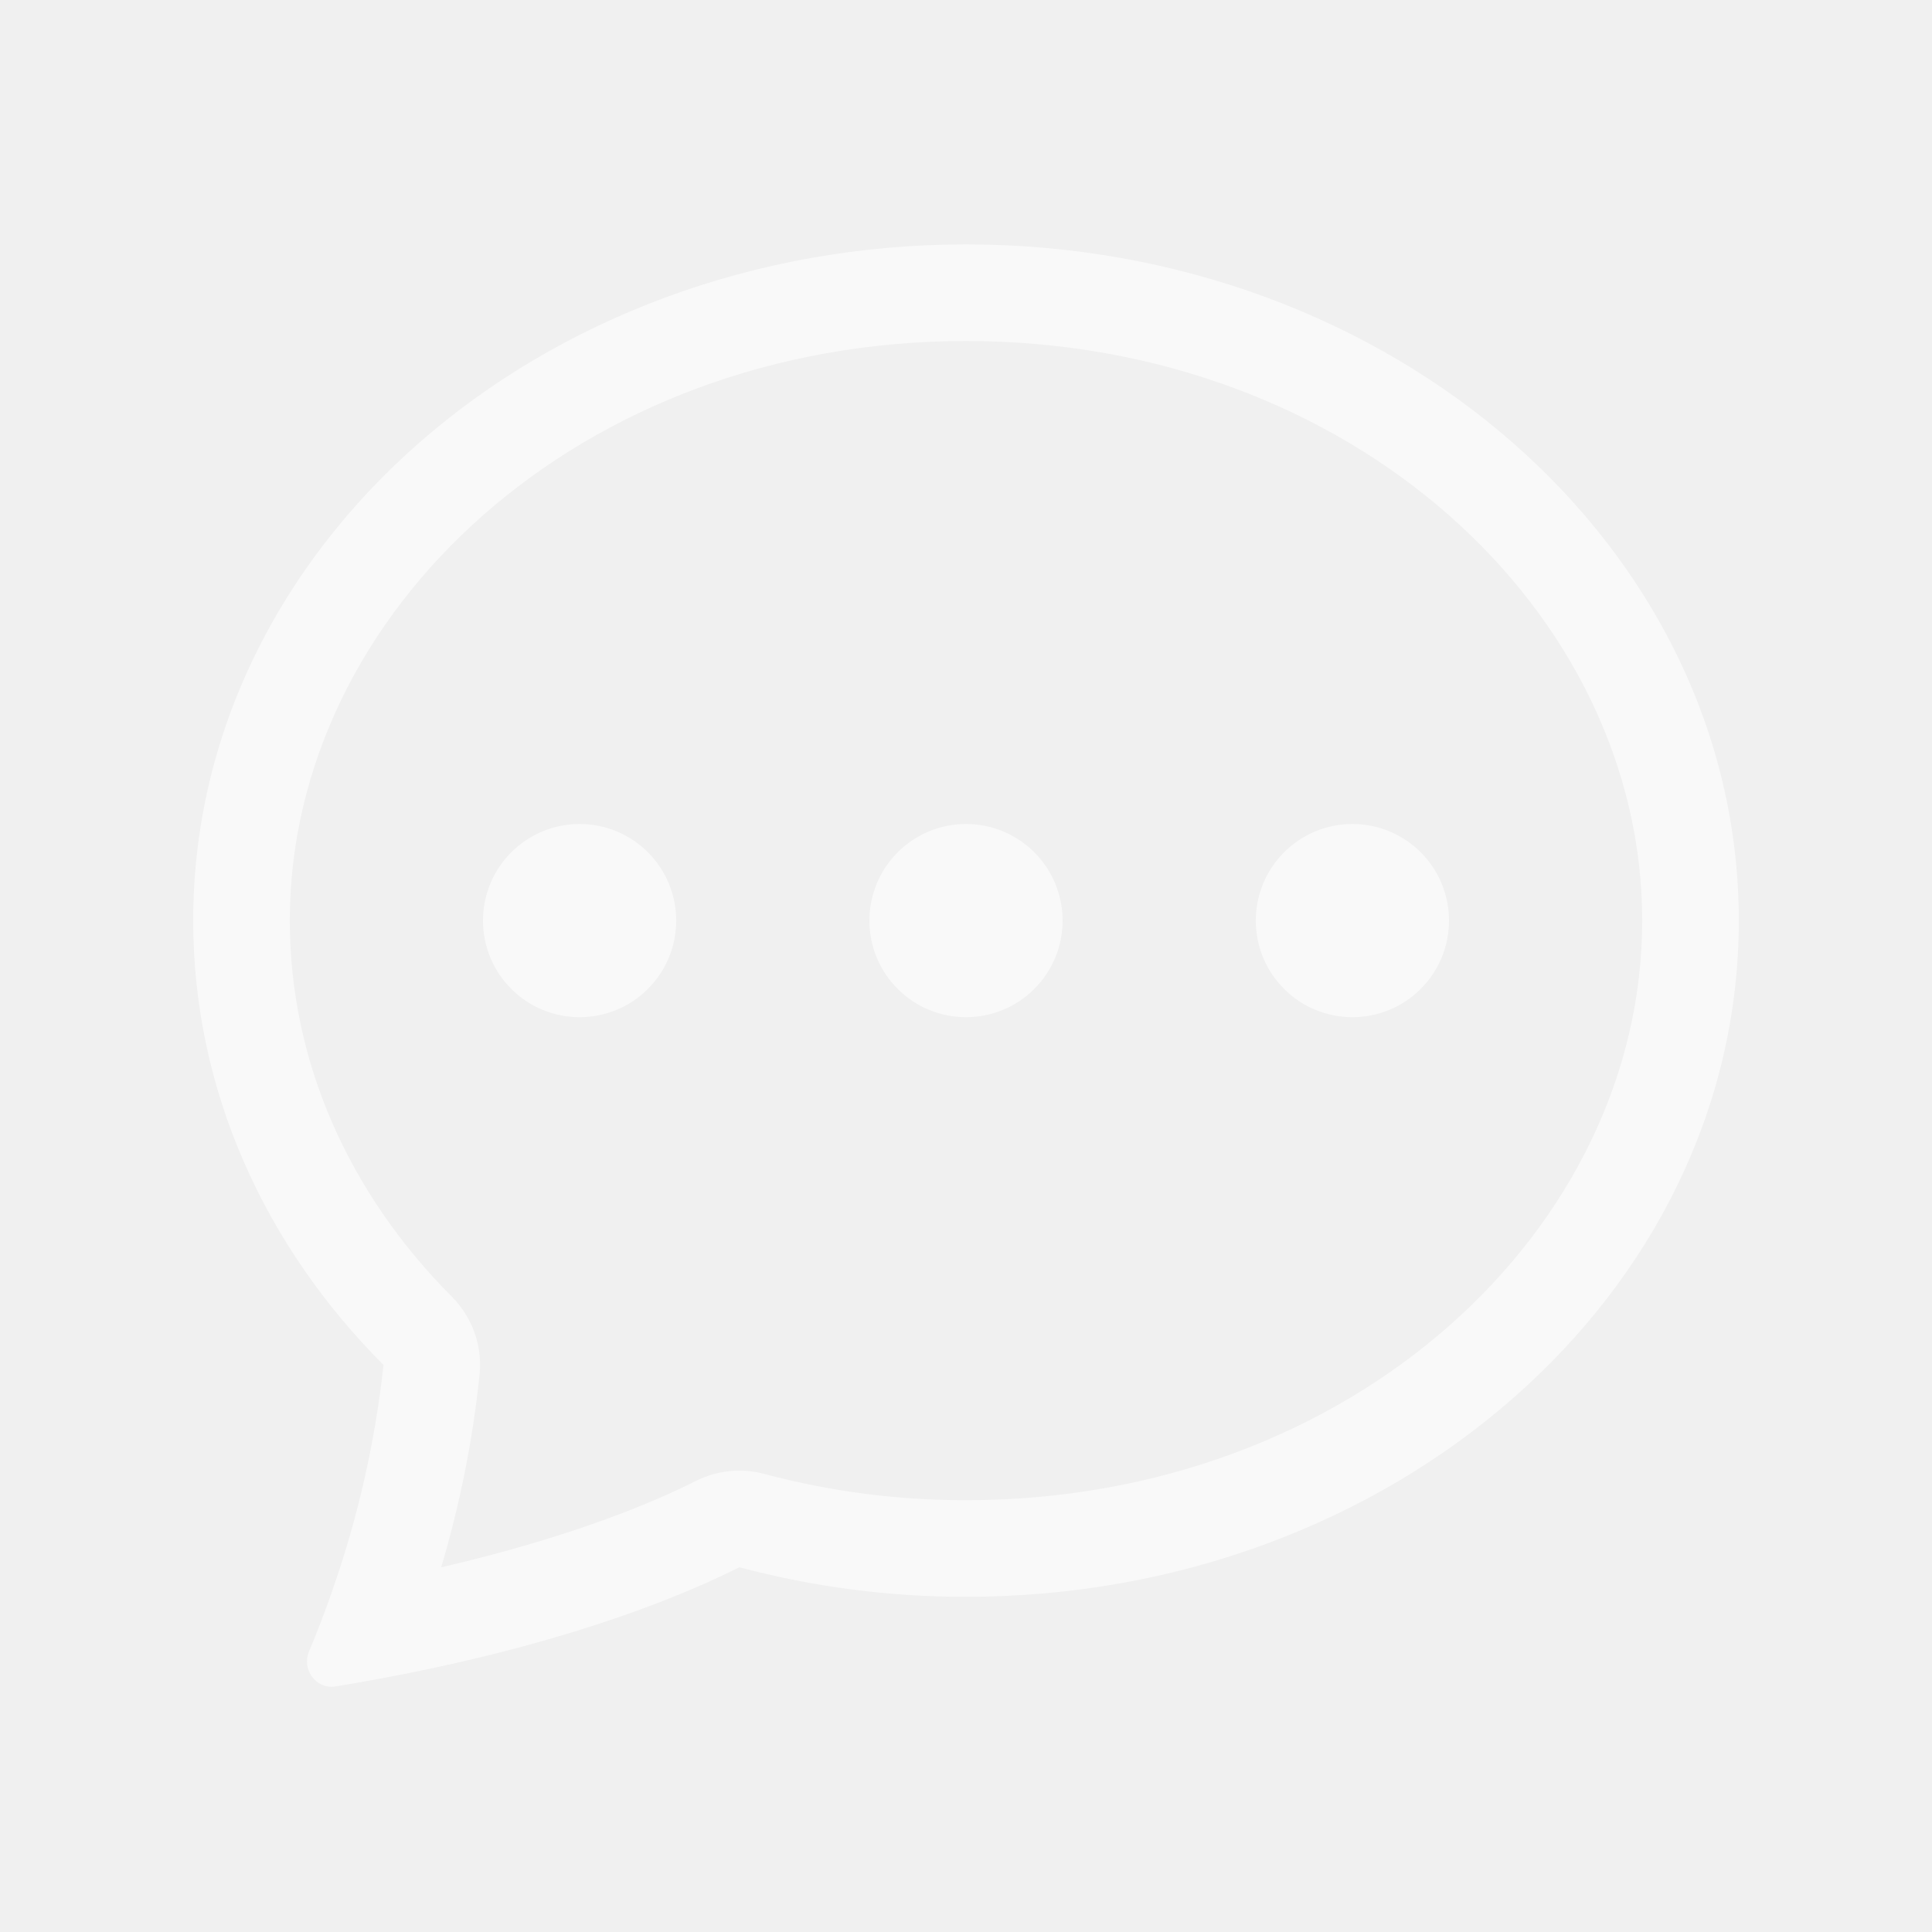
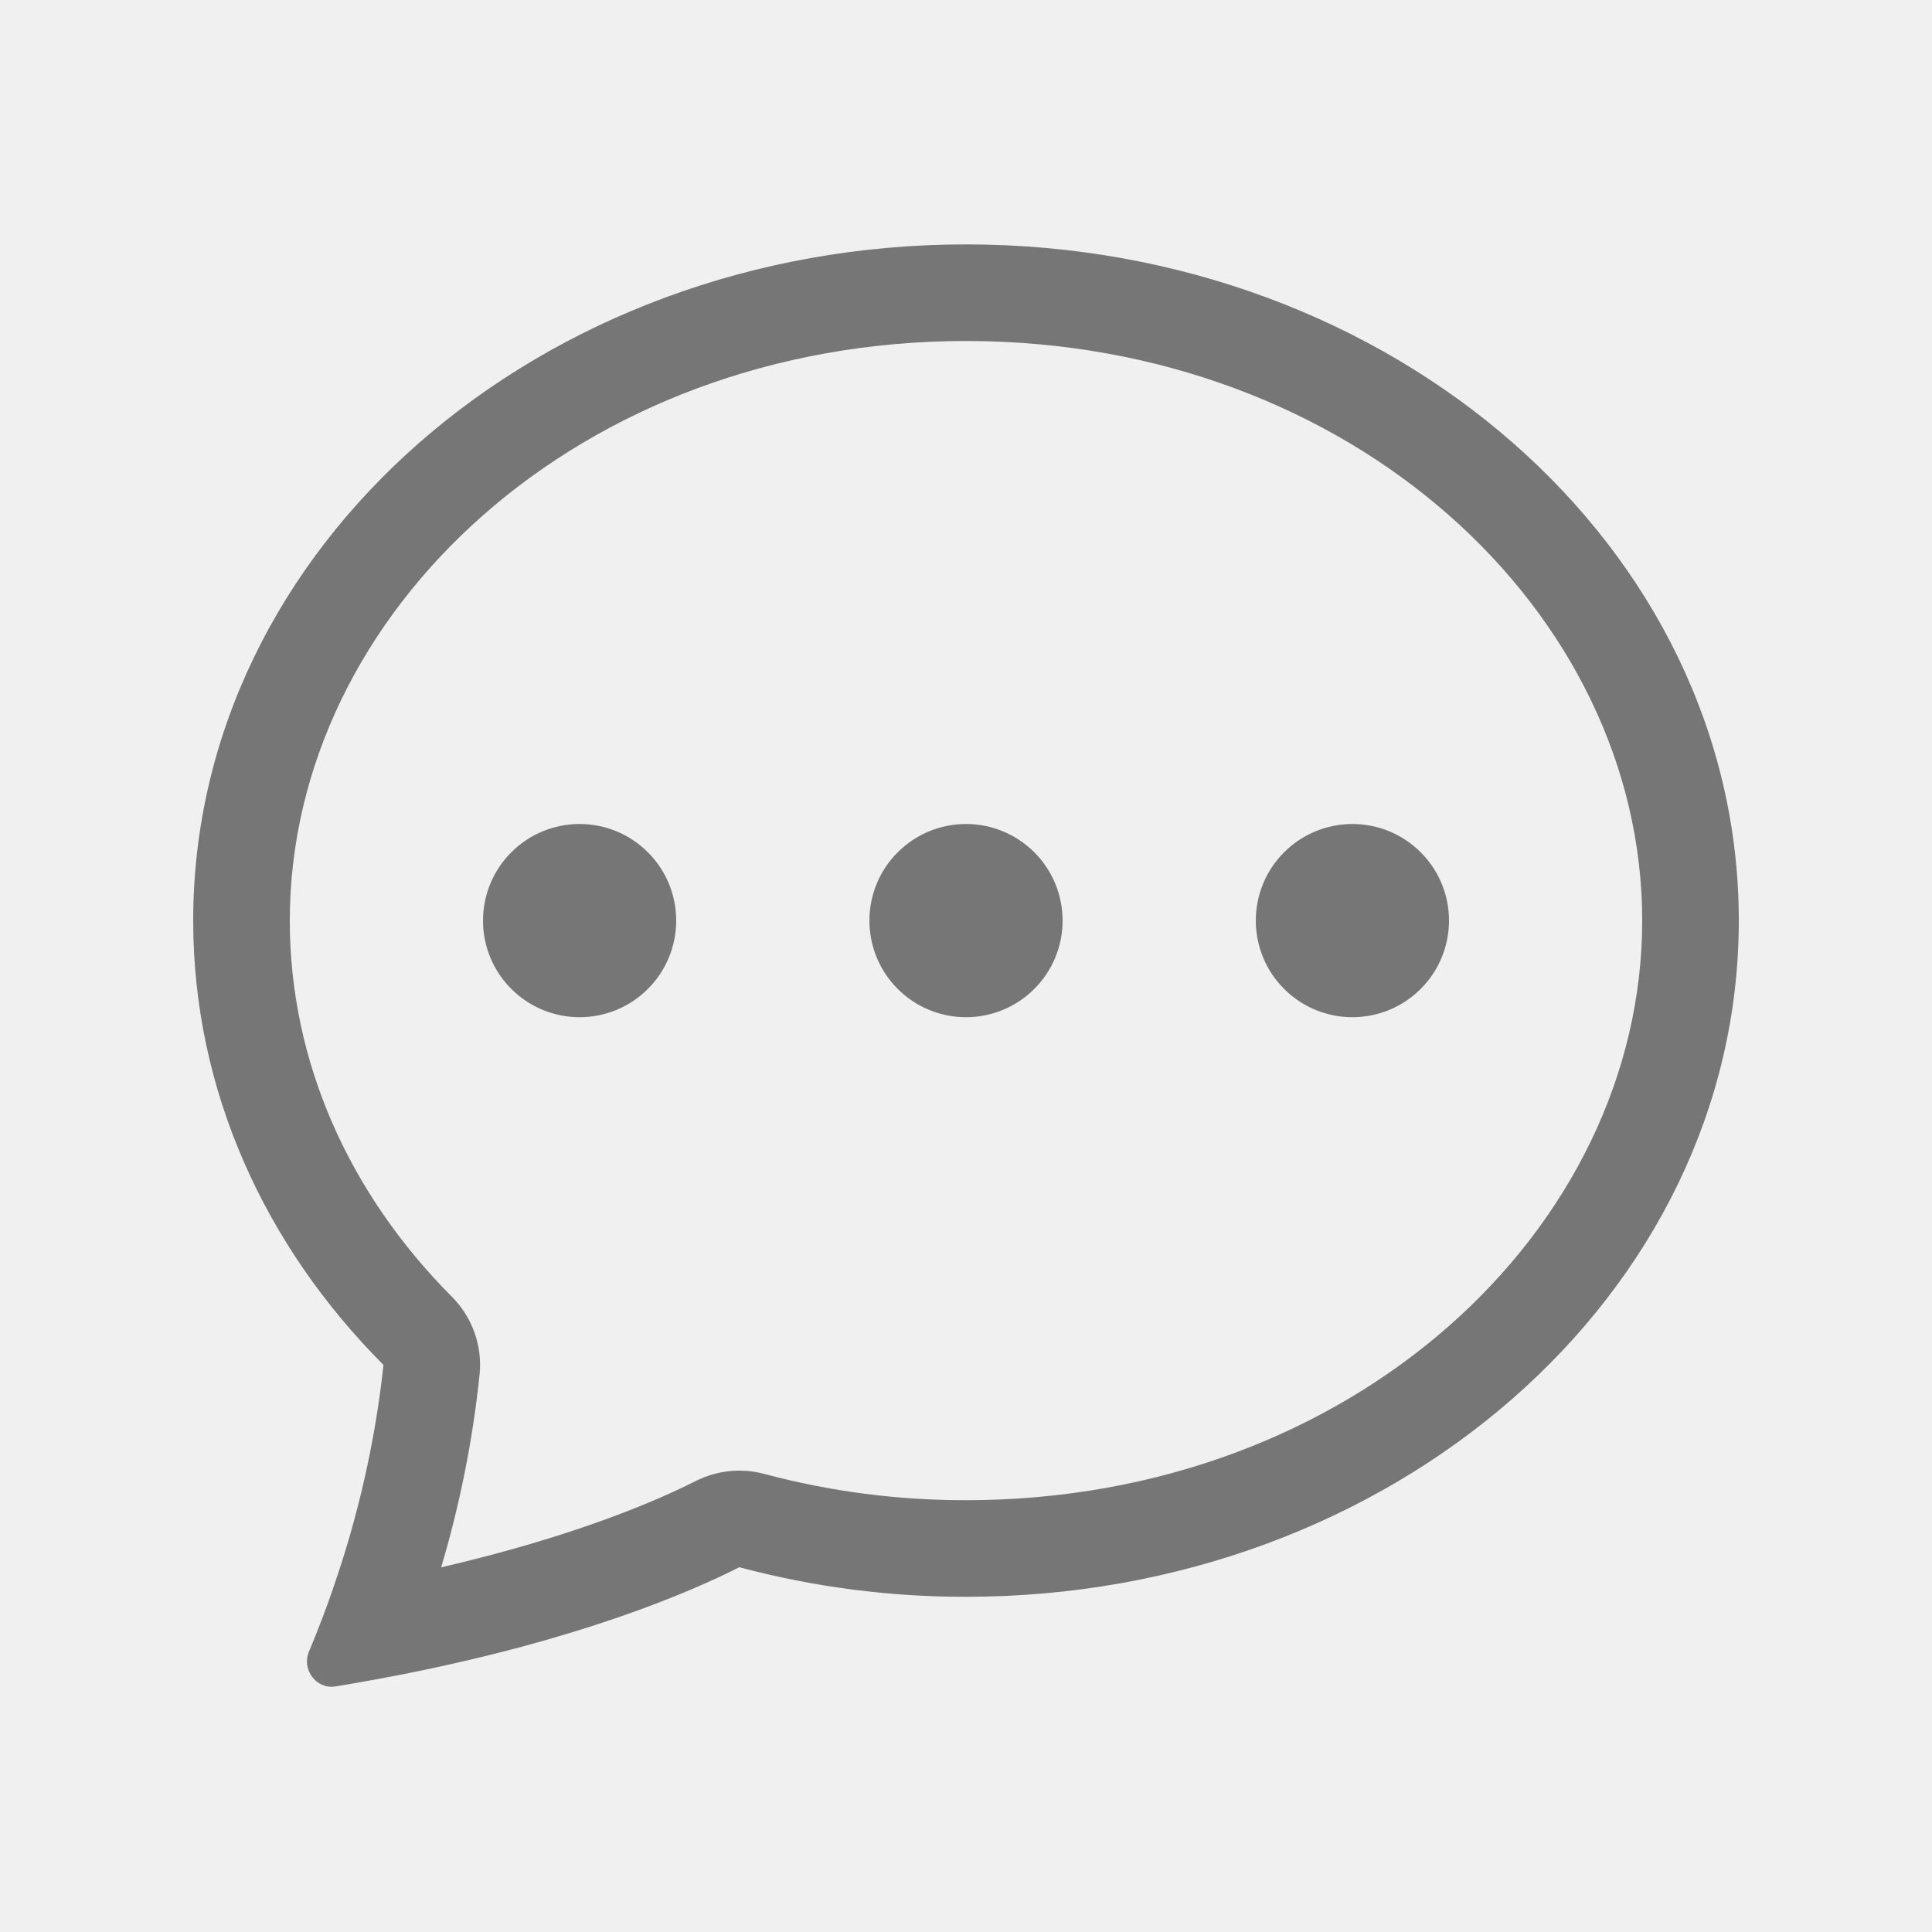
<svg xmlns="http://www.w3.org/2000/svg" fill="none" version="1.1" width="20" height="20" viewBox="0 0 20 20">
  <defs>
    <clipPath id="master_svg0_21188_55995">
      <rect x="0" y="0" width="20" height="20" rx="0" />
    </clipPath>
  </defs>
  <g clip-path="url(#master_svg0_21188_55995)">
    <g>
-       <path d="M4.185,17.329L4.165,17.333C3.935,17.378,3.704,17.42,3.472,17.458C3.273,17.49,3.12,17.282,3.199,17.096C3.287,16.886,3.368,16.674,3.443,16.459L3.446,16.448C3.708,15.698,3.884,14.92,3.97,14.13C2.743,12.9,2,11.29,2,9.53C2,5.664,5.582,2.53,10,2.53C14.418,2.53,18,5.664,18,9.53C18,13.396,14.418,16.53,10,16.53C9.208,16.531,8.419,16.428,7.653,16.224C7.133,16.487,6.015,16.966,4.185,17.329ZM4.911,13.792C4.961,13.931,4.979,14.079,4.965,14.225C4.895,14.903,4.761,15.572,4.567,16.225C5.961,15.902,6.814,15.528,7.201,15.332C7.421,15.221,7.674,15.194,7.912,15.258C8.593,15.44,9.295,15.531,10,15.53C13.996,15.53,17,12.723,17,9.53C17,6.338,13.996,3.53,10,3.53C6.004,3.53,3,6.338,3,9.53C3,10.998,3.618,12.36,4.678,13.424C4.782,13.528,4.861,13.654,4.911,13.792ZM6.707,10.237C6.895,10.05,7,9.795,7,9.53C7,9.265,6.895,9.01,6.707,8.823C6.52,8.635,6.265,8.53,6,8.53C5.735,8.53,5.48,8.635,5.293,8.823C5.105,9.01,5,9.265,5,9.53C5,9.795,5.105,10.05,5.293,10.237C5.48,10.425,5.735,10.53,6,10.53C6.265,10.53,6.52,10.425,6.707,10.237ZM10.707,10.237C10.895,10.05,11,9.795,11,9.53C11,9.265,10.895,9.01,10.707,8.823C10.52,8.635,10.265,8.53,10,8.53C9.735,8.53,9.48,8.635,9.293,8.823C9.105,9.01,9,9.265,9,9.53C9,9.795,9.105,10.05,9.293,10.237C9.48,10.425,9.735,10.53,10,10.53C10.265,10.53,10.52,10.425,10.707,10.237ZM14.707,10.237C14.52,10.425,14.265,10.53,14,10.53C13.735,10.53,13.48,10.425,13.293,10.237C13.105,10.05,13,9.795,13,9.53C13,9.265,13.105,9.01,13.293,8.823C13.48,8.635,13.735,8.53,14,8.53C14.265,8.53,14.52,8.635,14.707,8.823C14.895,9.01,15,9.265,15,9.53C15,9.795,14.895,10.05,14.707,10.237Z" fill-rule="evenodd" fill="#FFFFFF" fill-opacity="0.6" />
+       <path d="M4.185,17.329L4.165,17.333C3.935,17.378,3.704,17.42,3.472,17.458C3.273,17.49,3.12,17.282,3.199,17.096C3.287,16.886,3.368,16.674,3.443,16.459L3.446,16.448C3.708,15.698,3.884,14.92,3.97,14.13C2.743,12.9,2,11.29,2,9.53C2,5.664,5.582,2.53,10,2.53C14.418,2.53,18,5.664,18,9.53C18,13.396,14.418,16.53,10,16.53C9.208,16.531,8.419,16.428,7.653,16.224C7.133,16.487,6.015,16.966,4.185,17.329ZM4.911,13.792C4.961,13.931,4.979,14.079,4.965,14.225C4.895,14.903,4.761,15.572,4.567,16.225C5.961,15.902,6.814,15.528,7.201,15.332C7.421,15.221,7.674,15.194,7.912,15.258C8.593,15.44,9.295,15.531,10,15.53C13.996,15.53,17,12.723,17,9.53C17,6.338,13.996,3.53,10,3.53C6.004,3.53,3,6.338,3,9.53C3,10.998,3.618,12.36,4.678,13.424C4.782,13.528,4.861,13.654,4.911,13.792ZM6.707,10.237C6.895,10.05,7,9.795,7,9.53C7,9.265,6.895,9.01,6.707,8.823C6.52,8.635,6.265,8.53,6,8.53C5.735,8.53,5.48,8.635,5.293,8.823C5.105,9.01,5,9.265,5,9.53C5,9.795,5.105,10.05,5.293,10.237C5.48,10.425,5.735,10.53,6,10.53C6.265,10.53,6.52,10.425,6.707,10.237ZM10.707,10.237C10.895,10.05,11,9.795,11,9.53C11,9.265,10.895,9.01,10.707,8.823C10.52,8.635,10.265,8.53,10,8.53C9.735,8.53,9.48,8.635,9.293,8.823C9.105,9.01,9,9.265,9,9.53C9,9.795,9.105,10.05,9.293,10.237C9.48,10.425,9.735,10.53,10,10.53C10.265,10.53,10.52,10.425,10.707,10.237ZM14.707,10.237C14.52,10.425,14.265,10.53,14,10.53C13.735,10.53,13.48,10.425,13.293,10.237C13.105,10.05,13,9.795,13,9.53C13,9.265,13.105,9.01,13.293,8.823C13.48,8.635,13.735,8.53,14,8.53C14.265,8.53,14.52,8.635,14.707,8.823C14.895,9.01,15,9.265,15,9.53C15,9.795,14.895,10.05,14.707,10.237Z" fill-rule="evenodd" fill="#000000D9" fill-opacity="0.6" />
    </g>
  </g>
</svg>
